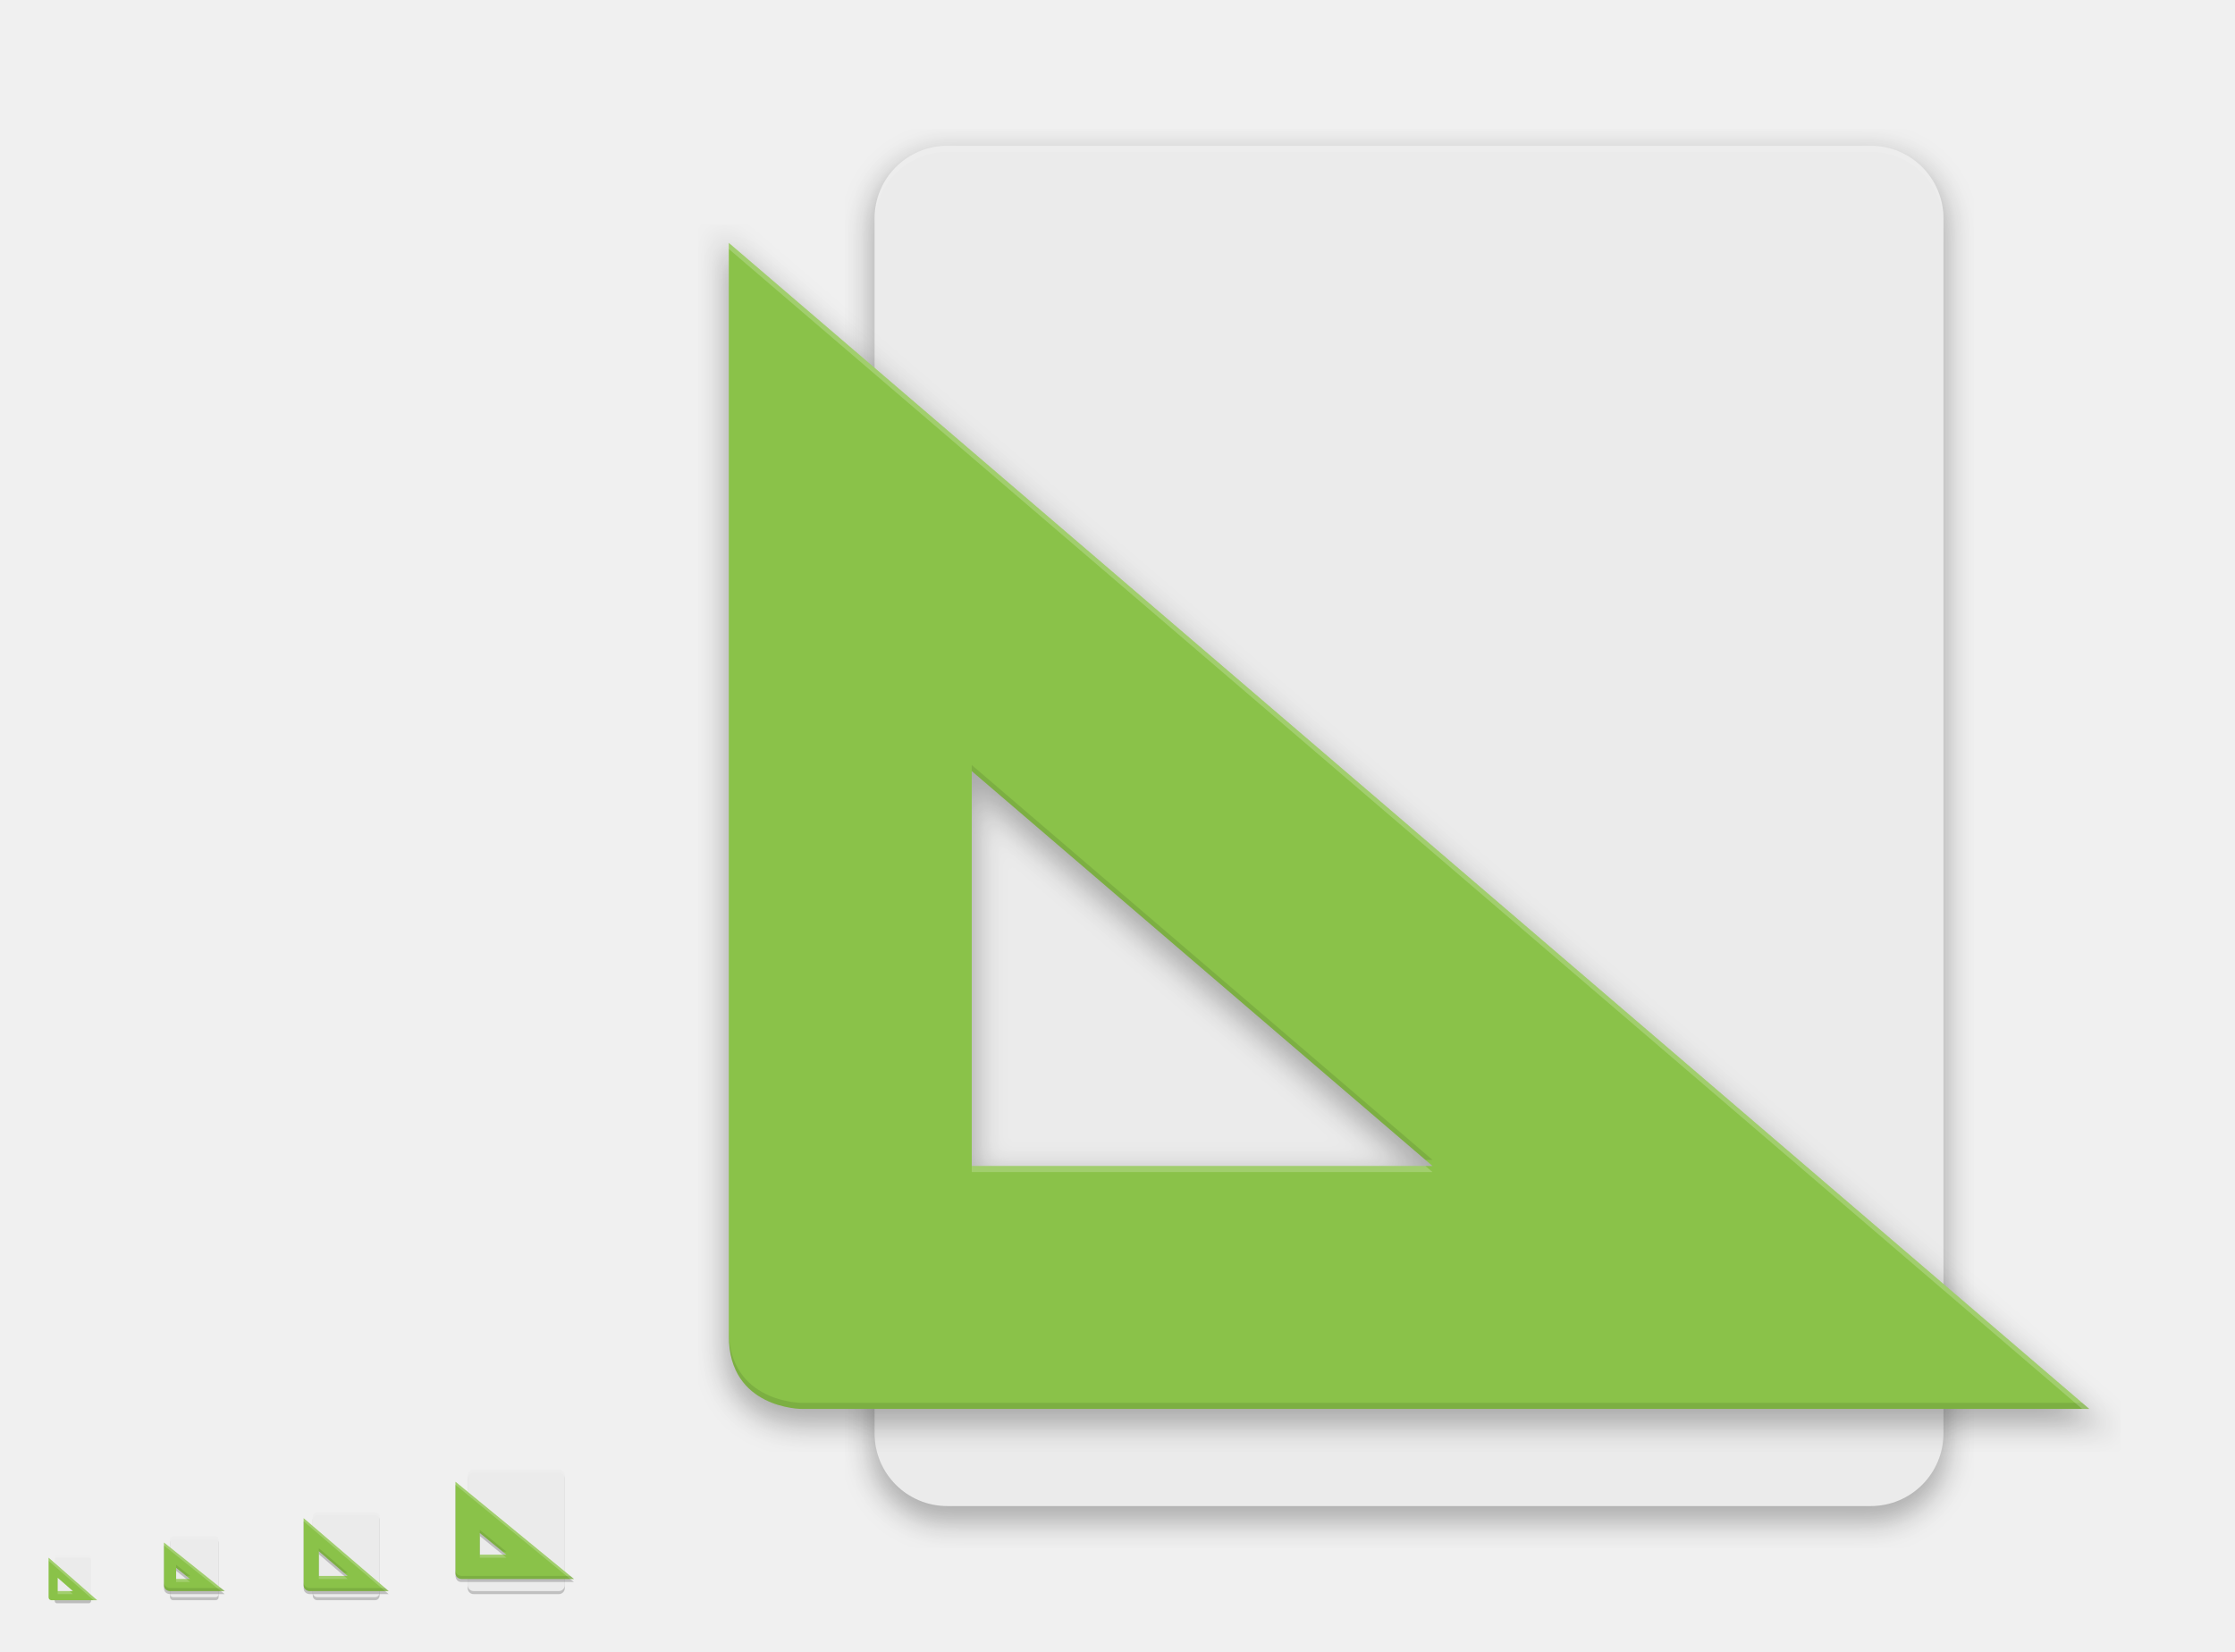
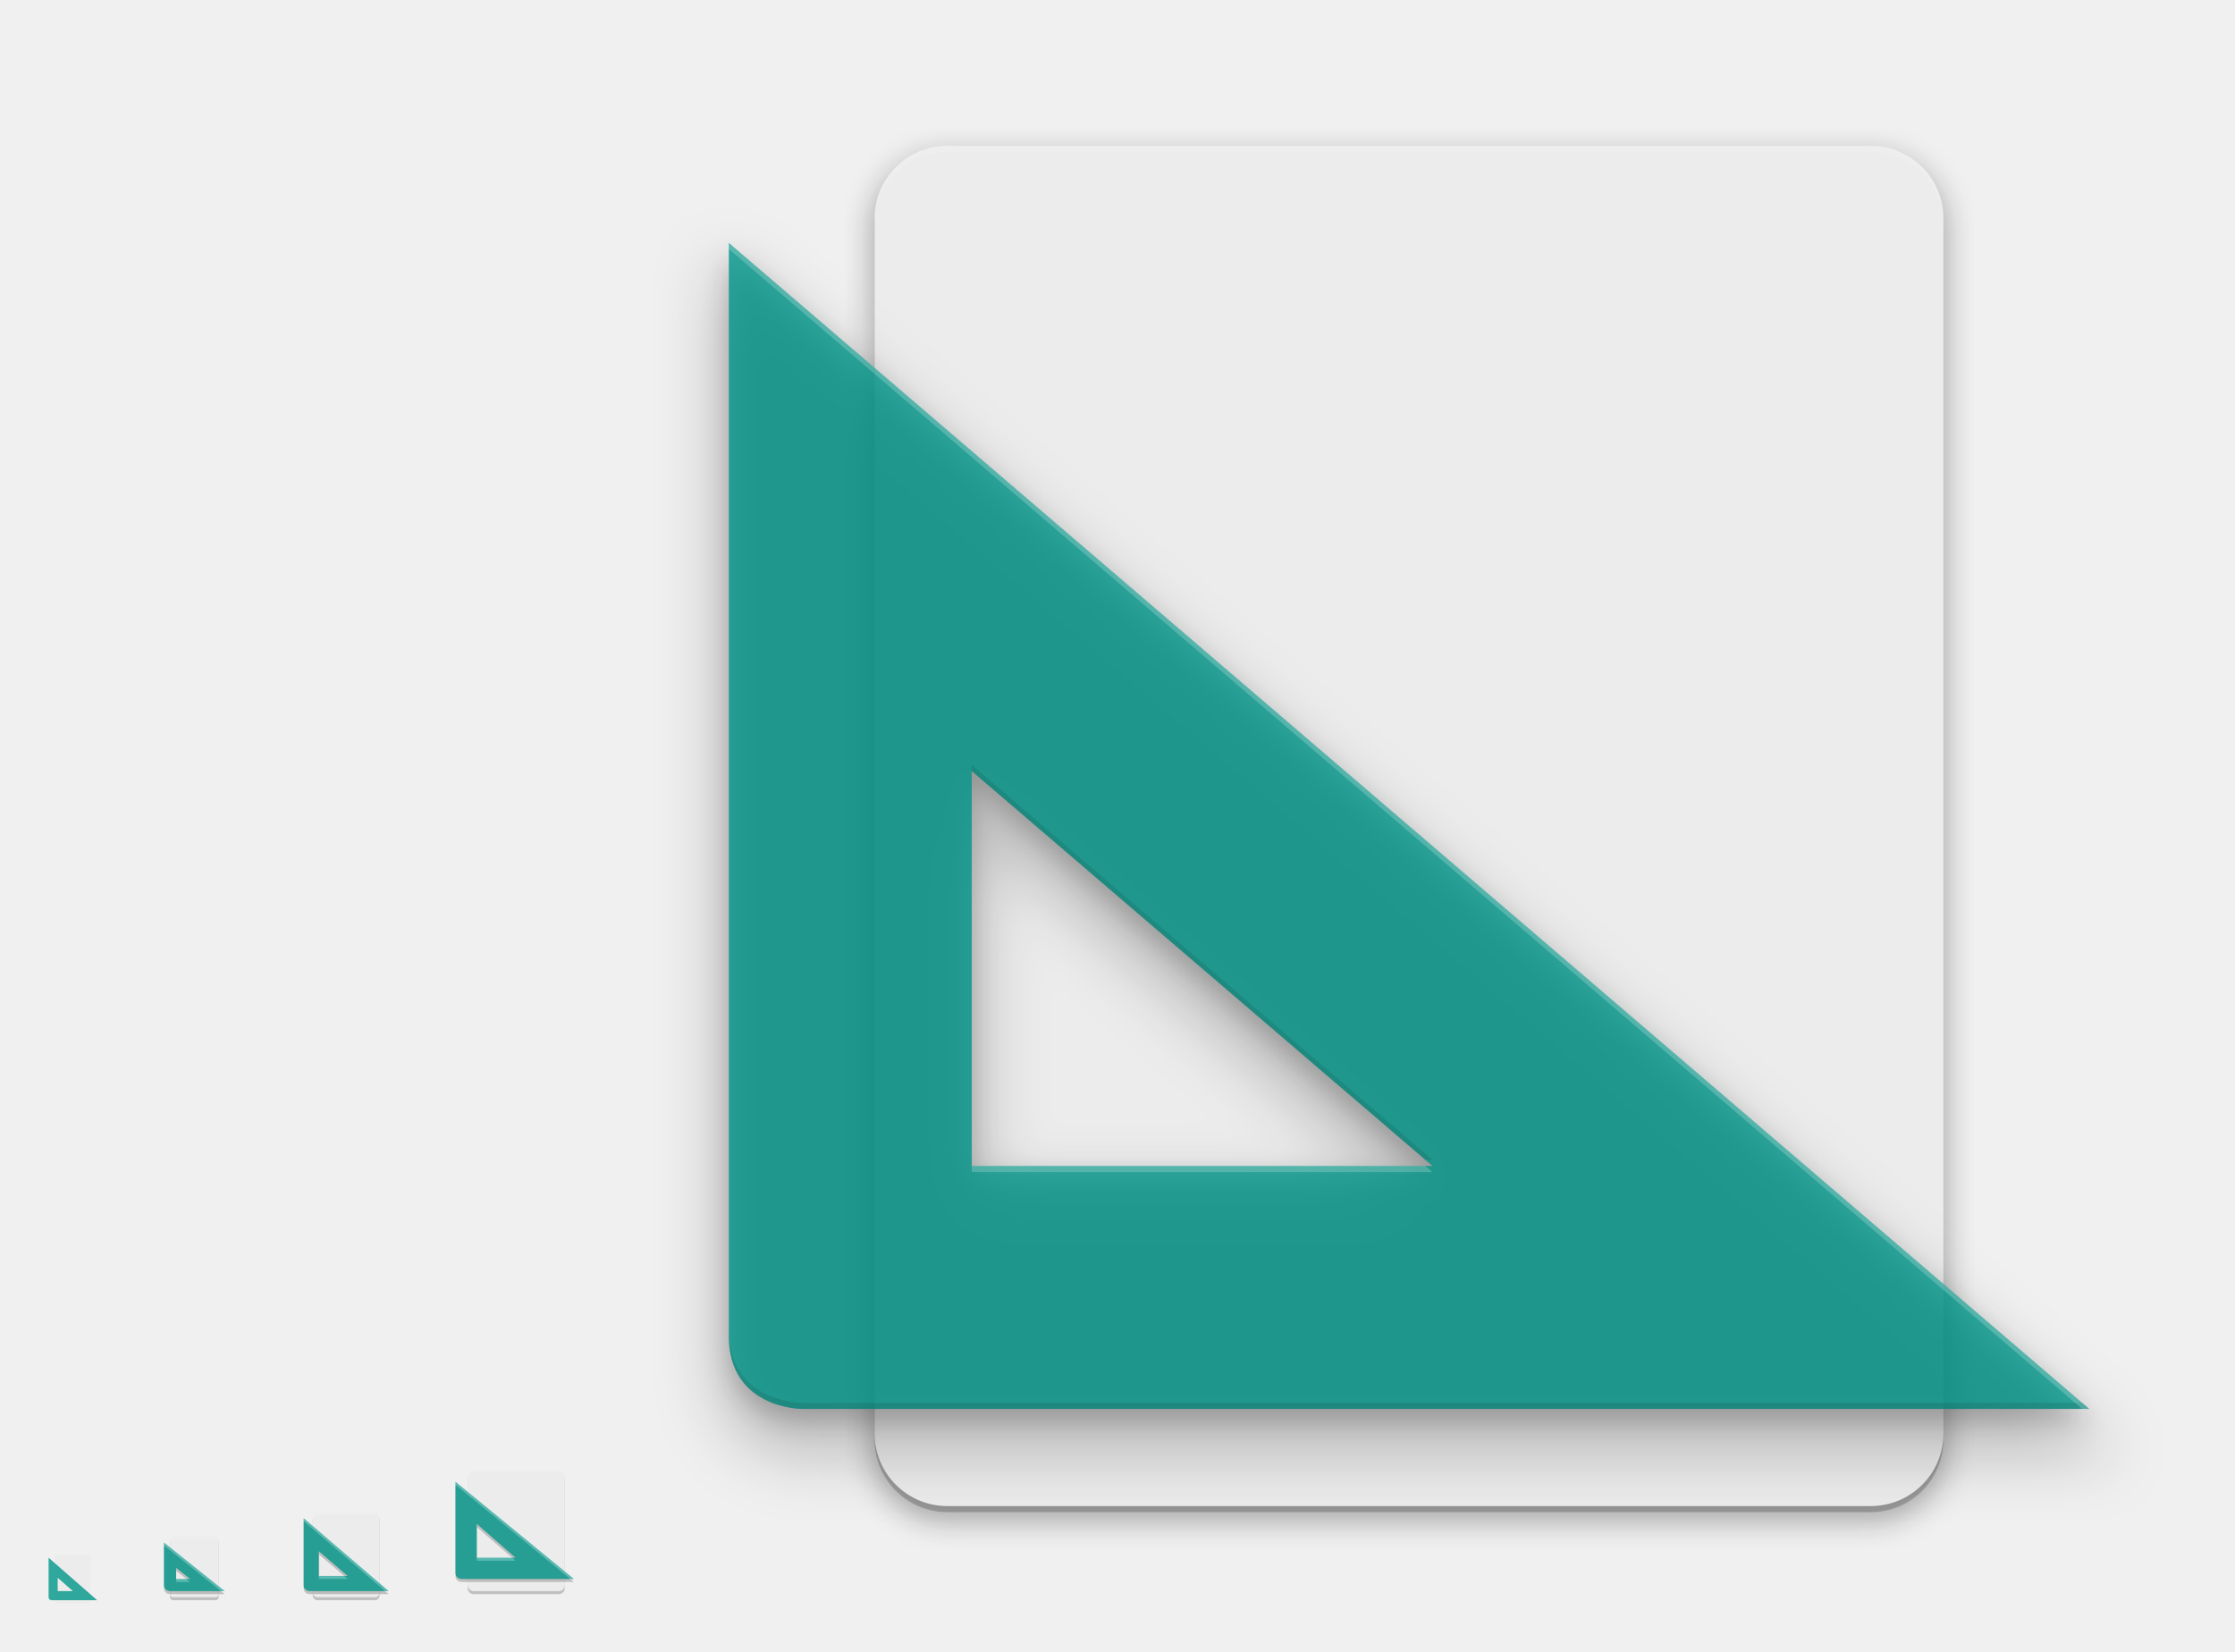
<svg xmlns="http://www.w3.org/2000/svg" xmlns:ns1="http://www.openswatchbook.org/uri/2009/osb" width="736" height="544" id="svg11300" version="1.0" style="display:inline;enable-background:new">
  <defs id="defs3">
    <clipPath clipPathUnits="userSpaceOnUse" id="clipPath4193">
      <rect transform="matrix(0,-1,-1,0,0,0)" style="fill:#c03630;fill-opacity:1;stroke:none" id="rect4195" width="56" height="56" x="-280" y="-260" rx="3" ry="3" />
    </clipPath>
    <clipPath clipPathUnits="userSpaceOnUse" id="clipPath4255">
      <rect ry="2" rx="2" y="-180" x="-280" height="40" width="40" id="rect4257" style="fill:#c03630;fill-opacity:1;stroke:none" transform="matrix(0,-1,-1,0,0,0)" />
    </clipPath>
    <clipPath clipPathUnits="userSpaceOnUse" id="clipPath4275">
      <rect ry="1" rx="1" y="-32" x="-284" height="16" width="16" id="rect4277" style="display:inline;fill:#c03630;fill-opacity:1;stroke:none;enable-background:new" transform="matrix(0,-1,-1,0,0,0)" />
    </clipPath>
    <linearGradient ns1:paint="solid" id="linearGradient5606">
      <stop style="stop-color:#000000;stop-opacity:1;" offset="0" id="stop5608" />
    </linearGradient>
    <clipPath clipPathUnits="userSpaceOnUse" id="clipPath4266-4">
      <path id="path4268-0" d="m 146,240 c -1.108,0 -2,0.892 -2,2 l 0,36 c 0,1.108 0.892,2 2,2 l 28,0 c 1.108,0 2,-0.892 2,-2 l 0,-26 -12,-12 -18,0 z" style="fill:#ffffff;fill-opacity:1;stroke:none" />
    </clipPath>
    <clipPath clipPathUnits="userSpaceOnUse" id="clipPath4140-8">
      <path id="path4142-3" d="m 213,224 c -1.662,0 -3,1.338 -3,3 l 0,50 c 0,1.662 1.338,3 3,3 l 38,0 c 1.662,0 3,-1.338 3,-3 l 0,-35 -18,-18 -23,0 z" style="fill:#e1e1e1;fill-opacity:1;stroke:none" />
    </clipPath>
    <clipPath clipPathUnits="userSpaceOnUse" id="clipPath4168">
      <path id="path4170" d="m 94.5,254 c -0.831,0 -1.5,0.669 -1.5,1.5 l 0,25 c 0,0.831 0.669,1.5 1.5,1.5 l 19,0 c 0.831,0 1.5,-0.669 1.5,-1.5 l 0,-18.5 -8,-8 -12.5,0 z" style="fill:#e1e1e1;fill-opacity:1;stroke:none" />
    </clipPath>
    <clipPath clipPathUnits="userSpaceOnUse" id="clipPath4278">
      <path style="fill:#e1e1e1;fill-opacity:1;stroke:none" d="m 300,196 c -2.216,0 -4,1.784 -4,4 l 0,72 c 0,2.216 1.784,4 4,4 l 56,0 c 2.216,0 4,-1.784 4,-4 l 0,-52 -24,-24 z" id="path4280" />
    </clipPath>
    <clipPath clipPathUnits="userSpaceOnUse" id="clipPath4754">
      <path style="fill:#e1e1e1;fill-opacity:1;stroke:none" d="m 300,196 c -2.216,0 -4,1.784 -4,4 l 0,72 c 0,2.216 1.784,4 4,4 l 56,0 c 2.216,0 4,-1.784 4,-4 l 0,-52 -24,-24 z" id="path4756" />
    </clipPath>
    <filter style="color-interpolation-filters:sRGB" id="filter4265" x="-0.027" width="1.055" y="-0.021" height="1.043">
      <feGaussianBlur stdDeviation="4" id="feGaussianBlur4267" />
    </filter>
    <filter style="color-interpolation-filters:sRGB" id="filter4312" x="-0.022" width="1.045" y="-0.026" height="1.052">
      <feGaussianBlur stdDeviation="4.16" id="feGaussianBlur4314" />
    </filter>
+     <filter style="color-interpolation-filters:sRGB" id="filter4219" x="-0.056" width="1.111" y="-0.065" height="1.13">
+       <feGaussianBlur stdDeviation="10.4" id="feGaussianBlur4221" />
+     </filter>
  </defs>
  <g style="display:inline" id="layer1" transform="translate(0,244)">
    <g style="display:none" id="layer7">
      <text y="332.767" xml:space="preserve" x="15.007" style="font-style:normal;font-variant:normal;font-weight:normal;font-stretch:normal;font-size:18px;font-family:'DejaVu Sans';-inkscape-font-specification:'DejaVu Sans';display:inline;fill:#000000;fill-opacity:1;stroke:none;enable-background:new" id="context">
        <tspan style="font-style:normal;font-variant:normal;font-weight:normal;font-stretch:normal;font-family:'DejaVu Sans';-inkscape-font-specification:'DejaVu Sans'" y="332.767" x="15.007" id="tspan3933">apps</tspan>
      </text>
      <text y="332.767" xml:space="preserve" x="142.488" style="font-style:normal;font-variant:normal;font-weight:bold;font-stretch:normal;font-size:18px;line-height:125%;font-family:'DejaVu Sans';-inkscape-font-specification:'DejaVu Sans Bold';text-align:start;writing-mode:lr-tb;text-anchor:start;display:inline;fill:#000000;fill-opacity:1;stroke:none;enable-background:new" id="icon-name">
        <tspan style="font-style:normal;font-variant:normal;font-weight:bold;font-stretch:normal;font-size:18px;font-family:'DejaVu Sans';-inkscape-font-specification:'DejaVu Sans Bold'" y="332.767" x="142.488" id="tspan3937">glade</tspan>
      </text>
      <rect style="display:inline;overflow:visible;visibility:visible;fill:#e9e9e9;fill-opacity:1;fill-rule:nonzero;stroke:none;stroke-width:2;marker:none;enable-background:accumulate" id="rect16x16" width="16" height="16" x="-32" y="268" transform="scale(-1,1)" />
      <rect style="display:inline;overflow:visible;visibility:visible;fill:#e9e9e9;fill-opacity:1;fill-rule:nonzero;stroke:none;stroke-width:2;marker:none;enable-background:accumulate" id="rect24x24" width="24" height="24" x="-76" y="260" transform="scale(-1,1)" />
      <rect style="display:inline;overflow:visible;visibility:visible;fill:#e9e9e9;fill-opacity:1;fill-rule:nonzero;stroke:none;stroke-width:2;marker:none;enable-background:accumulate" id="rect32x32" width="32" height="32" x="-130" y="252" transform="scale(-1,1)" />
      <rect y="236" x="-194" height="48" width="48" id="rect48x48" style="display:inline;overflow:visible;visibility:visible;fill:#e9e9e9;fill-opacity:1;fill-rule:nonzero;stroke:none;stroke-width:2;marker:none;enable-background:accumulate" transform="scale(-1,1)" />
      <rect style="display:inline;overflow:visible;visibility:visible;fill:#e9e9e9;fill-opacity:1;fill-rule:nonzero;stroke:none;stroke-width:2;marker:none;enable-background:accumulate" id="rect3951" width="512" height="512" x="-720" y="-228" transform="scale(-1,1)" />
    </g>
    <g id="layer6" style="display:inline">
-       <path id="path4282" d="m 30,283.2 0,-14.4 c 0,-0.443 -0.335,-0.8 -0.75,-0.8 l -10.5,0 c -0.415,0 -0.75,0.357 -0.75,0.8 l 0,14.4 c 0,0.443 0.335,0.8 0.75,0.8 l 10.5,0 c 0.415,0 0.75,-0.357 0.75,-0.8 z" style="fill:#ebebeb;fill-opacity:1;stroke:none" />
-       <path id="path4289" d="M 18.75,284 C 18.334,284 18,283.642 18,283.199 l 0,-1 C 18,282.642 18.334,283 18.75,283 l 10.5,0 c 0.415,0 0.75,-0.358 0.75,-0.801 l 0,1 C 30,283.642 29.666,284 29.25,284 l -10.5,0 z" style="opacity:0.2;fill:#000000;fill-opacity:1;stroke:none" />
+       <path id="path4213" d="m 640,230 0,-400 c 0,-13.296 -10.704,-24 -24,-24 l -304,0 c -13.296,0 -24,10.704 -24,24 l 0,400 c 0,13.296 10.704,24 24,24 l 304,0 c 13.296,0 24,-10.704 24,-24 z" style="opacity:0.2;fill:#000000;fill-opacity:1;stroke:none" />
+       <path id="path4282" d="m 30,283.2 0,-14.4 c 0,-0.443 -0.335,-0.8 -0.75,-0.8 l -10.5,0 c -0.415,0 -0.75,0.357 -0.75,0.8 l 0,14.4 c 0,0.443 0.335,0.8 0.75,0.8 l 10.5,0 c 0.415,0 0.75,-0.357 0.75,-0.8 z" style="fill:#ececec;fill-opacity:1;stroke:none" />
      <path id="path4269" d="m 640,232 0,-400 c 0,-13.296 -10.704,-24 -24,-24 l -304,0 c -13.296,0 -24,10.704 -24,24 l 0,400 c 0,13.296 10.704,24 24,24 l 304,0 c 13.296,0 24,-10.704 24,-24 z" style="opacity:0.1;fill:#000000;fill-opacity:1;stroke:#000000;stroke-width:8;stroke-miterlimit:4;stroke-dasharray:none;stroke-opacity:1;filter:url(#filter4265)" />
      <path style="opacity:0.2;fill:#000000;fill-opacity:1;stroke:none" d="m 125,281.5 0,-25 c 0,-0.831 -0.669,-1.5 -1.5,-1.5 l -19,0 c -0.831,0 -1.5,0.669 -1.5,1.5 l 0,25 c 0,0.831 0.669,1.5 1.5,1.5 l 19,0 c 0.831,0 1.5,-0.669 1.5,-1.5 z" id="rect4313" />
      <path style="opacity:0.2;fill:#000000;fill-opacity:1;stroke:none" d="m 72,282 0,-18 c 0,-0.554 -0.446,-1 -1,-1 l -14,0 c -0.554,0 -1,0.446 -1,1 l 0,18 c 0,0.554 0.446,1 1,1 l 14,0 c 0.554,0 1,-0.446 1,-1 z" id="rect4311" />
-       <path transform="matrix(0,-1,-1,0,10,0)" style="opacity:0.2;fill:#000000;fill-opacity:1;stroke:none;" d="m -279,-176 36,0 c 1.108,0 2,0.892 2,2 l 0,28 c 0,1.108 -0.892,2 -2,2 l -36,0 c -1.108,0 -2,-0.892 -2,-2 l 0,-28 c 0,-1.108 0.892,-2 2,-2 z" id="rect4279" />
-       <path style="fill:#ebebeb;fill-opacity:1;stroke:none" d="m 186,278 0,-36 c 0,-1.108 -0.892,-2 -2,-2 l -28,0 c -1.108,0 -2,0.892 -2,2 l 0,36 c 0,1.108 0.892,2 2,2 l 28,0 c 1.108,0 2,-0.892 2,-2 z" id="rect4203" />
-       <path style="fill:#ebebeb;fill-opacity:1;stroke:none" d="m 72,281 0,-18 c 0,-0.554 -0.446,-1 -1,-1 l -14,0 c -0.554,0 -1,0.446 -1,1 l 0,18 c 0,0.554 0.446,1 1,1 l 14,0 c 0.554,0 1,-0.446 1,-1 z" id="rect4243" />
-       <path style="fill:#ebebeb;fill-opacity:1;stroke:none" d="m 125,280.5 0,-25 c 0,-0.831 -0.669,-1.5 -1.5,-1.5 l -19,0 c -0.831,0 -1.5,0.669 -1.5,1.5 l 0,25 c 0,0.831 0.669,1.5 1.5,1.5 l 19,0 c 0.831,0 1.5,-0.669 1.5,-1.5 z" id="rect4255" />
+       <path transform="matrix(0,-1,-1,0,10,0)" style="opacity:0.2;fill:#000000;fill-opacity:1;stroke:none" d="m -279,-176 36,0 c 1.108,0 2,0.892 2,2 l 0,28 c 0,1.108 -0.892,2 -2,2 l -36,0 c -1.108,0 -2,-0.892 -2,-2 l 0,-28 c 0,-1.108 0.892,-2 2,-2 z" id="rect4279" />
+       <path style="fill:#ececec;fill-opacity:1;stroke:none" d="m 186,278 0,-36 c 0,-1.108 -0.892,-2 -2,-2 l -28,0 c -1.108,0 -2,0.892 -2,2 l 0,36 c 0,1.108 0.892,2 2,2 l 28,0 c 1.108,0 2,-0.892 2,-2 z" id="rect4203" />
+       <path style="fill:#ececec;fill-opacity:1;stroke:none" d="m 72,281 0,-18 c 0,-0.554 -0.446,-1 -1,-1 l -14,0 c -0.554,0 -1,0.446 -1,1 l 0,18 c 0,0.554 0.446,1 1,1 l 14,0 c 0.554,0 1,-0.446 1,-1 z" id="rect4243" />
+       <path style="fill:#ececec;fill-opacity:1;stroke:none" d="m 125,280.5 0,-25 c 0,-0.831 -0.669,-1.5 -1.5,-1.5 l -19,0 c -0.831,0 -1.5,0.669 -1.5,1.5 l 0,25 c 0,0.831 0.669,1.5 1.5,1.5 l 19,0 c 0.831,0 1.5,-0.669 1.5,-1.5 z" id="rect4255" />
      <path style="opacity:0.1;fill:#ffffff;fill-opacity:1;stroke:none" d="m 156,240 c -1.108,0 -2,0.892 -2,2 l 0,1 c 0,-1.108 0.892,-2 2,-2 l 28,0 c 1.108,0 2,0.892 2,2 l 0,-1 c 0,-1.108 -0.892,-2 -2,-2 z" id="rect4199" />
      <path style="opacity:0.1;fill:#ffffff;fill-opacity:1;stroke:none" d="m 57,262 c -0.554,0 -1,0.446 -1,1 l 0,1 c 0,-0.554 0.446,-1 1,-1 l 14,0 c 0.554,0 1,0.446 1,1 l 0,-1 c 0,-0.554 -0.446,-1 -1,-1 z" id="rect4206" />
      <path style="opacity:0.1;fill:#ffffff;fill-opacity:1;stroke:none" d="m 104.5,254 c -0.831,0 -1.5,0.669 -1.5,1.5 l 0,1 c 0,-0.831 0.669,-1.5 1.5,-1.5 l 19,0 c 0.831,0 1.5,0.669 1.5,1.5 l 0,-1 c 0,-0.831 -0.669,-1.5 -1.5,-1.5 z" id="rect4208" />
      <g id="g4635" style="display:inline;fill:#ffffff;fill-opacity:1;enable-background:new" transform="matrix(4.00088,0,0,4.00088,-1532.452,272.0141)" />
      <g transform="matrix(2.00044,0,0,2.00044,-682.2261,278.007)" style="display:inline;fill:#ffffff;fill-opacity:1;enable-background:new" id="g4627" />
      <path style="opacity:0.2;fill:#000000;fill-opacity:1;stroke:none;filter:url(#filter4265)" d="m 640,232 0,-400 c 0,-13.296 -10.704,-24 -24,-24 l -304,0 c -13.296,0 -24,10.704 -24,24 l 0,400 c 0,13.296 10.704,24 24,24 l 304,0 c 13.296,0 24,-10.704 24,-24 z" id="rect4289" />
-       <path style="fill:#ebebeb;fill-opacity:1;stroke:none" d="m 640,228 0,-400 c 0,-13.296 -10.704,-24 -24,-24 l -304,0 c -13.296,0 -24,10.704 -24,24 l 0,400 c 0,13.296 10.704,24 24,24 l 304,0 c 13.296,0 24,-10.704 24,-24 z" id="rect4229" />
+       <path style="fill:#ececec;fill-opacity:1;stroke:none" d="m 640,228 0,-400 c 0,-13.296 -10.704,-24 -24,-24 l -304,0 c -13.296,0 -24,10.704 -24,24 l 0,400 c 0,13.296 10.704,24 24,24 l 304,0 c 13.296,0 24,-10.704 24,-24 z" id="rect4229" />
      <path style="opacity:0.1;fill:#ffffff;fill-opacity:1;stroke:none" d="m 312,-196 c -13.296,0 -24,10.704 -24,24 l 0,2 c 0,-13.296 10.704,-24 24,-24 l 304,0 c 13.296,0 24,10.704 24,24 l 0,-2 c 0,-13.296 -10.704,-24 -24,-24 l -304,0 z" id="rect4204" />
      <path id="path4570" d="m 100,257 0,22 c 0,2 2,2 2,2 l 26,0 -28,-24 z m 5,10.871 L 114.482,276 105,276 l 0,-8.129 z" style="opacity:0.2;fill:#000000;fill-opacity:1;stroke:none" />
      <path id="path4566" d="m 54,265 0,14 c 0,2 2,2 2,2 l 18,0 -20,-16 z m 4,8.322 L 62.598,277 58,277 l 0,-3.678 z" style="opacity:0.2;fill:#000000;fill-opacity:1;stroke:none" />
-       <path style="fill:#8ac249;fill-opacity:1;stroke:none" d="m 54,264 0,14 c 0,2 2,2 2,2 l 18,0 -20,-16 z m 4,8.322 L 62.598,276 58,276 l 0,-3.678 z" id="rect4243-5" />
-       <path style="fill:#8ac249;fill-opacity:1;stroke:none" d="m 100,256 0,22 c 0,2 2,2 2,2 l 26,0 -28,-24 z m 5,10.871 L 114.482,275 105,275 l 0,-8.129 z" id="rect4255-1" />
-       <path id="path4425" d="m 150,245 0,30 c 0,0 0,2 2,2 l 37,0 z m 8,16.857 8.75,7.143 -8.75,0 z" style="opacity:0.2;fill:#000000;fill-opacity:1;stroke:none" />
-       <path id="path4411" d="m 150,244 0,30 c 0,2 2,2 2,2 l 37,0 z m 8,16.857 8.75,7.143 -8.75,0 z" style="fill:#8ac249;fill-opacity:1;stroke:none" />
-       <path style="display:inline;fill:#8ac249;fill-opacity:1;stroke:none;enable-background:new" d="m 16,269 0,13 c 0,1 1,1 1,1 l 15,0 -16,-14 z m 3,6.611 L 24.016,280 19,280 l 0,-4.389 z" id="rect4265-9" />
+       <path style="fill:#009688;fill-opacity:1;stroke:none;opacity:0.8" d="m 54,264 0,14 c 0,2 2,2 2,2 l 18,0 -20,-16 z m 4,8.322 L 62.598,276 58,276 l 0,-3.678 z" id="rect4243-5" />
+       <path style="fill:#009688;fill-opacity:1;stroke:none;opacity:0.8" d="m 100,256 0,22 c 0,2 2,2 2,2 l 26,0 -28,-24 z m 5,10.871 L 114.482,275 105,275 l 0,-8.129 z" id="rect4255-1" />
+       <path style="opacity:0.2;fill:#000000;fill-opacity:1;stroke:none" d="m 150,245 0,30 c 0,2 2,2 2,2 l 37,0 z m 7,13.857 L 169.75,270 157,270 Z" id="path4228" />
+       <path id="path4411" d="m 150,244 0,30 c 0,2 2,2 2,2 l 37,0 z m 7,13.857 L 169.75,269 157,269 Z" style="fill:#009688;fill-opacity:1;stroke:none;opacity:0.8" />
+       <path style="display:inline;fill:#009688;fill-opacity:1;stroke:none;enable-background:new;opacity:0.8" d="m 16,269 0,13 c 0,1 1,1 1,1 l 15,0 -16,-14 z m 3,6.611 L 24.016,280 19,280 l 0,-4.389 z" id="rect4265-9" />
      <g id="layer1-2" style="display:inline" transform="translate(186.5001,-174.5)" />
      <g id="layer14" style="display:inline" transform="translate(-54.5001,442.5)" />
      <g id="layer15" style="display:inline" transform="translate(-54.5001,442.5)" />
      <g id="g71291" style="display:inline" transform="translate(-54.5001,442.5)" />
      <g id="layer2" style="display:inline" transform="translate(186.5001,-24.5)" />
      <g id="g6058" style="display:inline" transform="translate(186.5001,-24.5)" />
      <g id="layer12" style="display:inline" transform="translate(-54.5001,442.5)" />
      <path id="path4310" d="m 240,-160 0,360 c 0,24 24,24 24,24 l 424,0 -448,-384 z M 320,13.938 471.74,144 320,144 320,13.938 Z" style="opacity:0.2;fill:#000000;fill-opacity:1;stroke:none;filter:url(#filter4312)" />
-       <path style="opacity:0.1;fill:#000000;fill-opacity:1;stroke:#000000;stroke-width:8;stroke-miterlimit:4;stroke-dasharray:none;stroke-opacity:1;filter:url(#filter4312)" d="m 240,-160 0,360 c 0,24 24,24 24,24 l 424,0 -448,-384 z M 320,13.938 471.74,144 320,144 320,13.938 Z" id="path4316" />
-       <path style="fill:#8ac249;fill-opacity:1;stroke:none" d="m 240,-164 0,360 c 0,24 24,24 24,24 l 424,0 -448,-384 z M 320,9.938 471.74,140 320,140 320,9.938 Z" id="rect4229-5" />
-       <path style="opacity:0.2;fill:#ffffff;fill-opacity:1;stroke:none" d="m 150,244 0,1 37.781,31 1.219,0 -39,-32 z m 8,24 0,1 8.75,0 -1.225,-1 L 158,268 Z" id="path4413" />
-       <path style="opacity:0.1;fill:#000000;fill-opacity:1;stroke:none" d="m 158,259.857 0,1 L 165.525,267 166.75,267 158,259.857 Z M 150,273 l 0,1 c 0,2 2,2 2,2 l 37,0 -1.219,-1 L 152,275 c 0,0 -2,0 -2,-2 z" id="path4439" />
+       <path style="opacity:0.2;fill:#000000;fill-opacity:1;stroke:#000000;stroke-width:8;stroke-miterlimit:4;stroke-dasharray:none;stroke-opacity:1;filter:url(#filter4219)" d="m 240,-152 0,360 c 0,24 24,24 24,24 l 424,0 -448,-384 z M 320,21.938 471.74,152 320,152 320,21.938 Z" id="path4316" />
+       <path style="fill:#009688;fill-opacity:1;stroke:none;opacity:0.8" d="m 240,-164 0,360 c 0,24 24,24 24,24 l 424,0 -448,-384 z M 320,9.938 471.74,140 320,140 320,9.938 Z" id="rect4229-5" />
      <path style="opacity:0.2;fill:#ffffff;fill-opacity:1;stroke:none" d="m 54,264 0,1 18.75,15 1.25,0 -20,-16 z m 4,12 0,1 4.598,0 -1.25,-1 L 58,276 Z" id="path4514" />
-       <path style="display:inline;opacity:0.2;fill:#ffffff;fill-opacity:1;stroke:none;enable-background:new" d="m 16,269 0,1 14.857,13 L 32,283 16,269 Z m 3,11 0,1 5.016,0 -1.143,-1 L 19,280 Z" id="path4518" />
      <path style="opacity:0.2;fill:#ffffff;fill-opacity:1;stroke:none" d="m 100,256 0,1 26.834,23 1.166,0 -28,-24 z m 5,19 0,1 9.482,0 -1.166,-1 L 105,275 Z" id="path4535" />
-       <path id="path4544" d="M 128,280 126.834,279 102,279 c 0,0 -2,0 -2,-2 l 0,1 c 0,2 2,2 2,2 l 26,0 z M 114.482,274 105,265.871 l 0,1 8.316,7.129 1.166,0 z" style="opacity:0.1;fill:#000000;fill-opacity:1;stroke:none" />
-       <path id="path4552" d="M 74,280 72.75,279 56,279 c 0,0 -2,0 -2,-2 l 0,1 c 0,2 2,2 2,2 l 18,0 z M 62.598,275 58,271.322 l 0,1 3.348,2.678 1.25,0 z" style="opacity:0.1;fill:#000000;fill-opacity:1;stroke:none" />
      <path id="path4629" d="M 688,220 685.666,218 264,218 c 0,0 -24,0 -24,-24 l 0,2 c 0,24 24,24 24,24 l 424,0 z M 471.74,138 320,7.938 l 0,2 L 469.406,138 l 2.334,0 z" style="opacity:0.1;fill:#000000;fill-opacity:1;stroke:none" />
      <path style="opacity:0.2;fill:#ffffff;fill-opacity:1;stroke:none" d="m 240,-164 0,2 L 685.666,220 688,220 240,-164 Z m 80,304 0,2 151.74,0 -2.334,-2 L 320,140 Z" id="path4615" />
-       <path style="fill:#ffffff;fill-opacity:1;stroke:none;opacity:0.2" d="M 18.75 512 C 18.334 512 18 512.358 18 512.801 L 18 513.801 C 18 513.358 18.334 513 18.75 513 L 29.25 513 C 29.666 513 30 513.358 30 513.801 L 30 512.801 C 30 512.358 29.666 512 29.25 512 L 18.75 512 z " transform="translate(0,-244)" id="path4284" />
+       <path style="opacity:0.2;fill:#ffffff;fill-opacity:1;stroke:none" d="m 150,488 0,1 37.781,31 1.219,0 z m 7,25 0,1 12.75,0 -1.145,-1 z" id="path4223" transform="translate(0,-244)" />
    </g>
  </g>
</svg>
